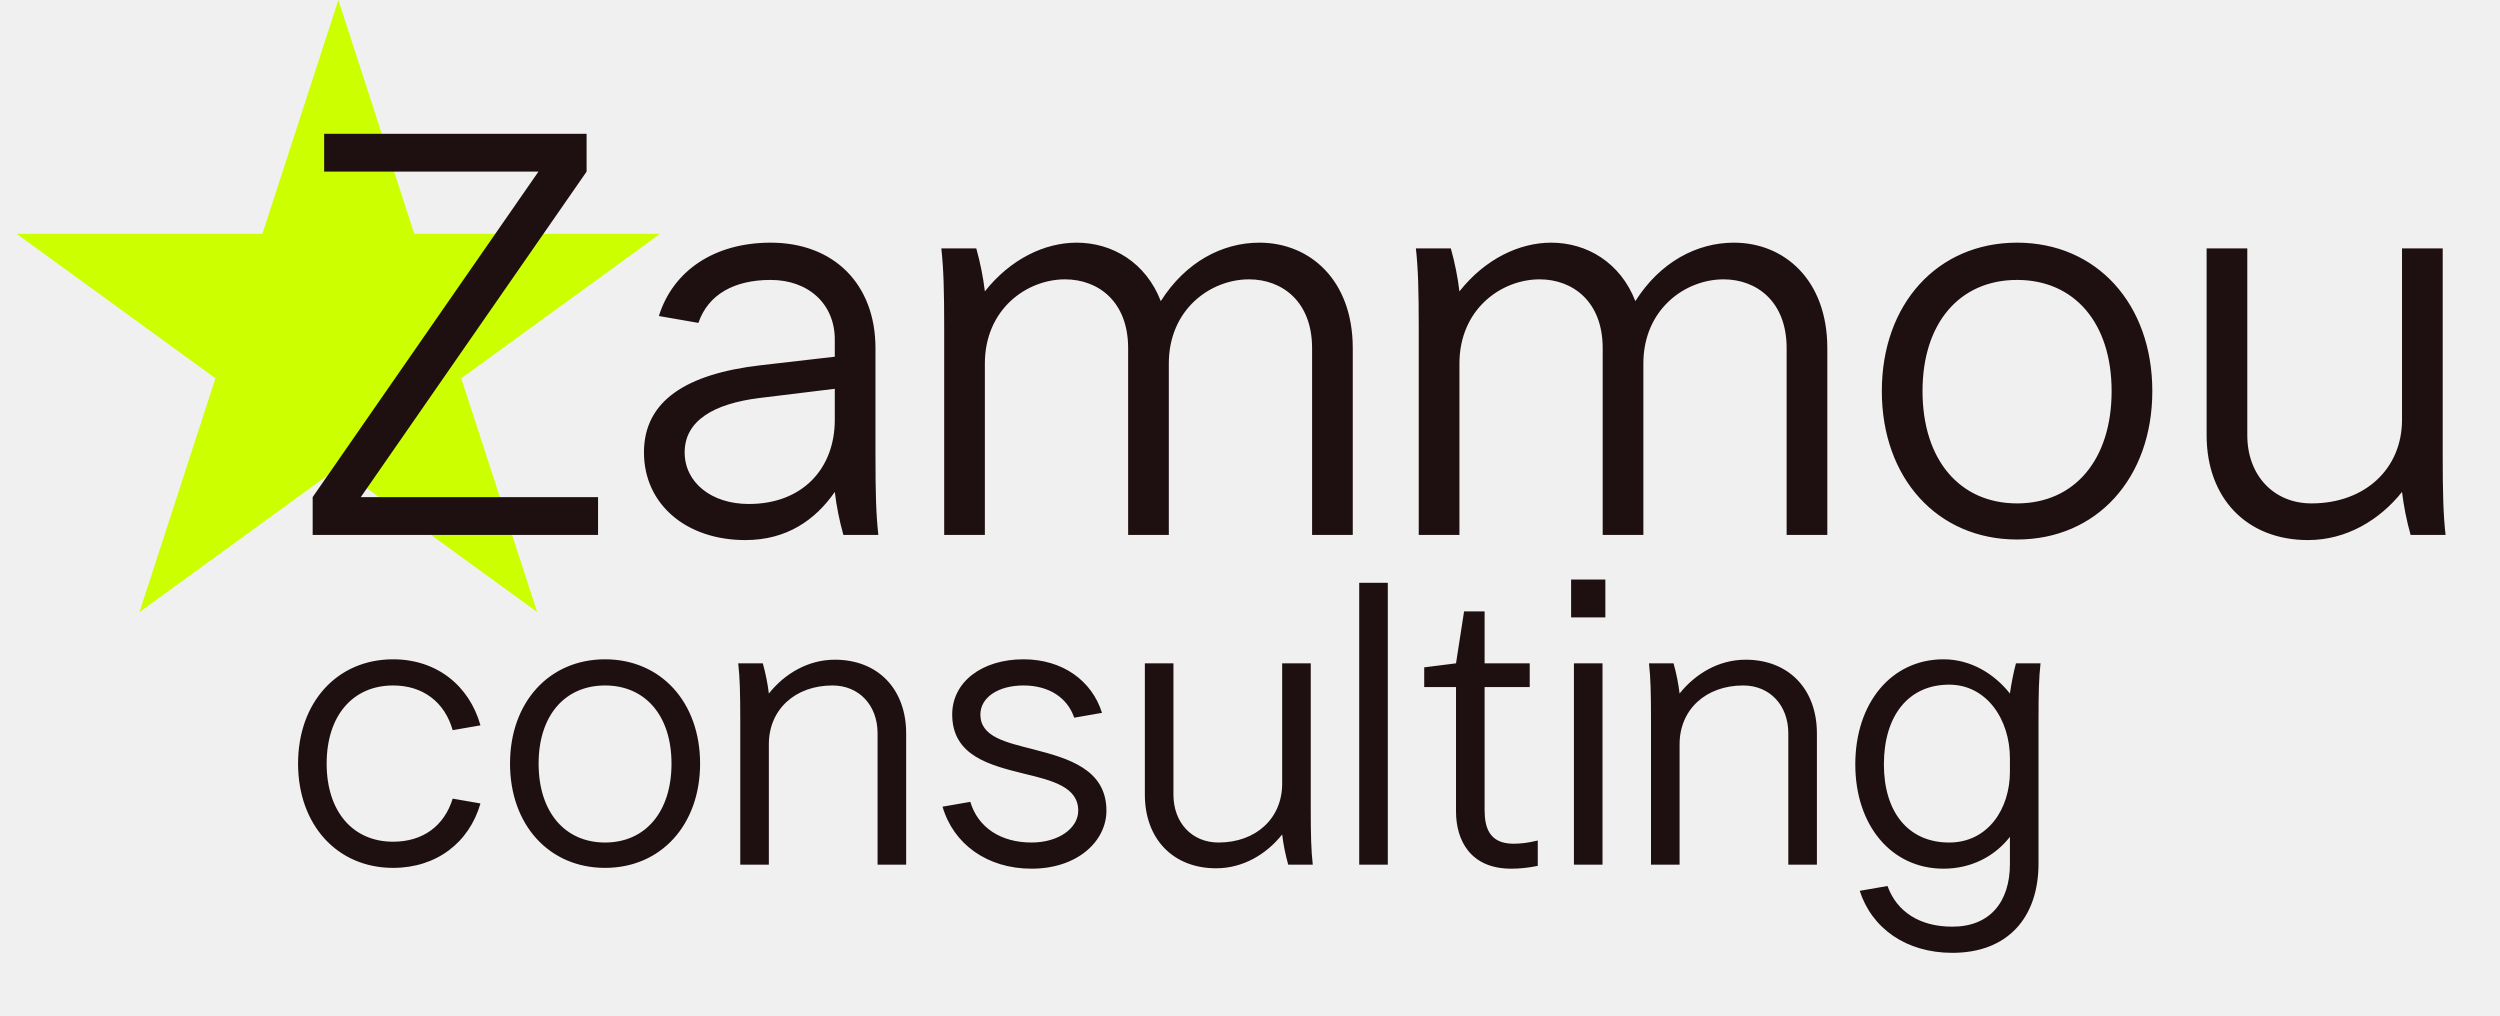
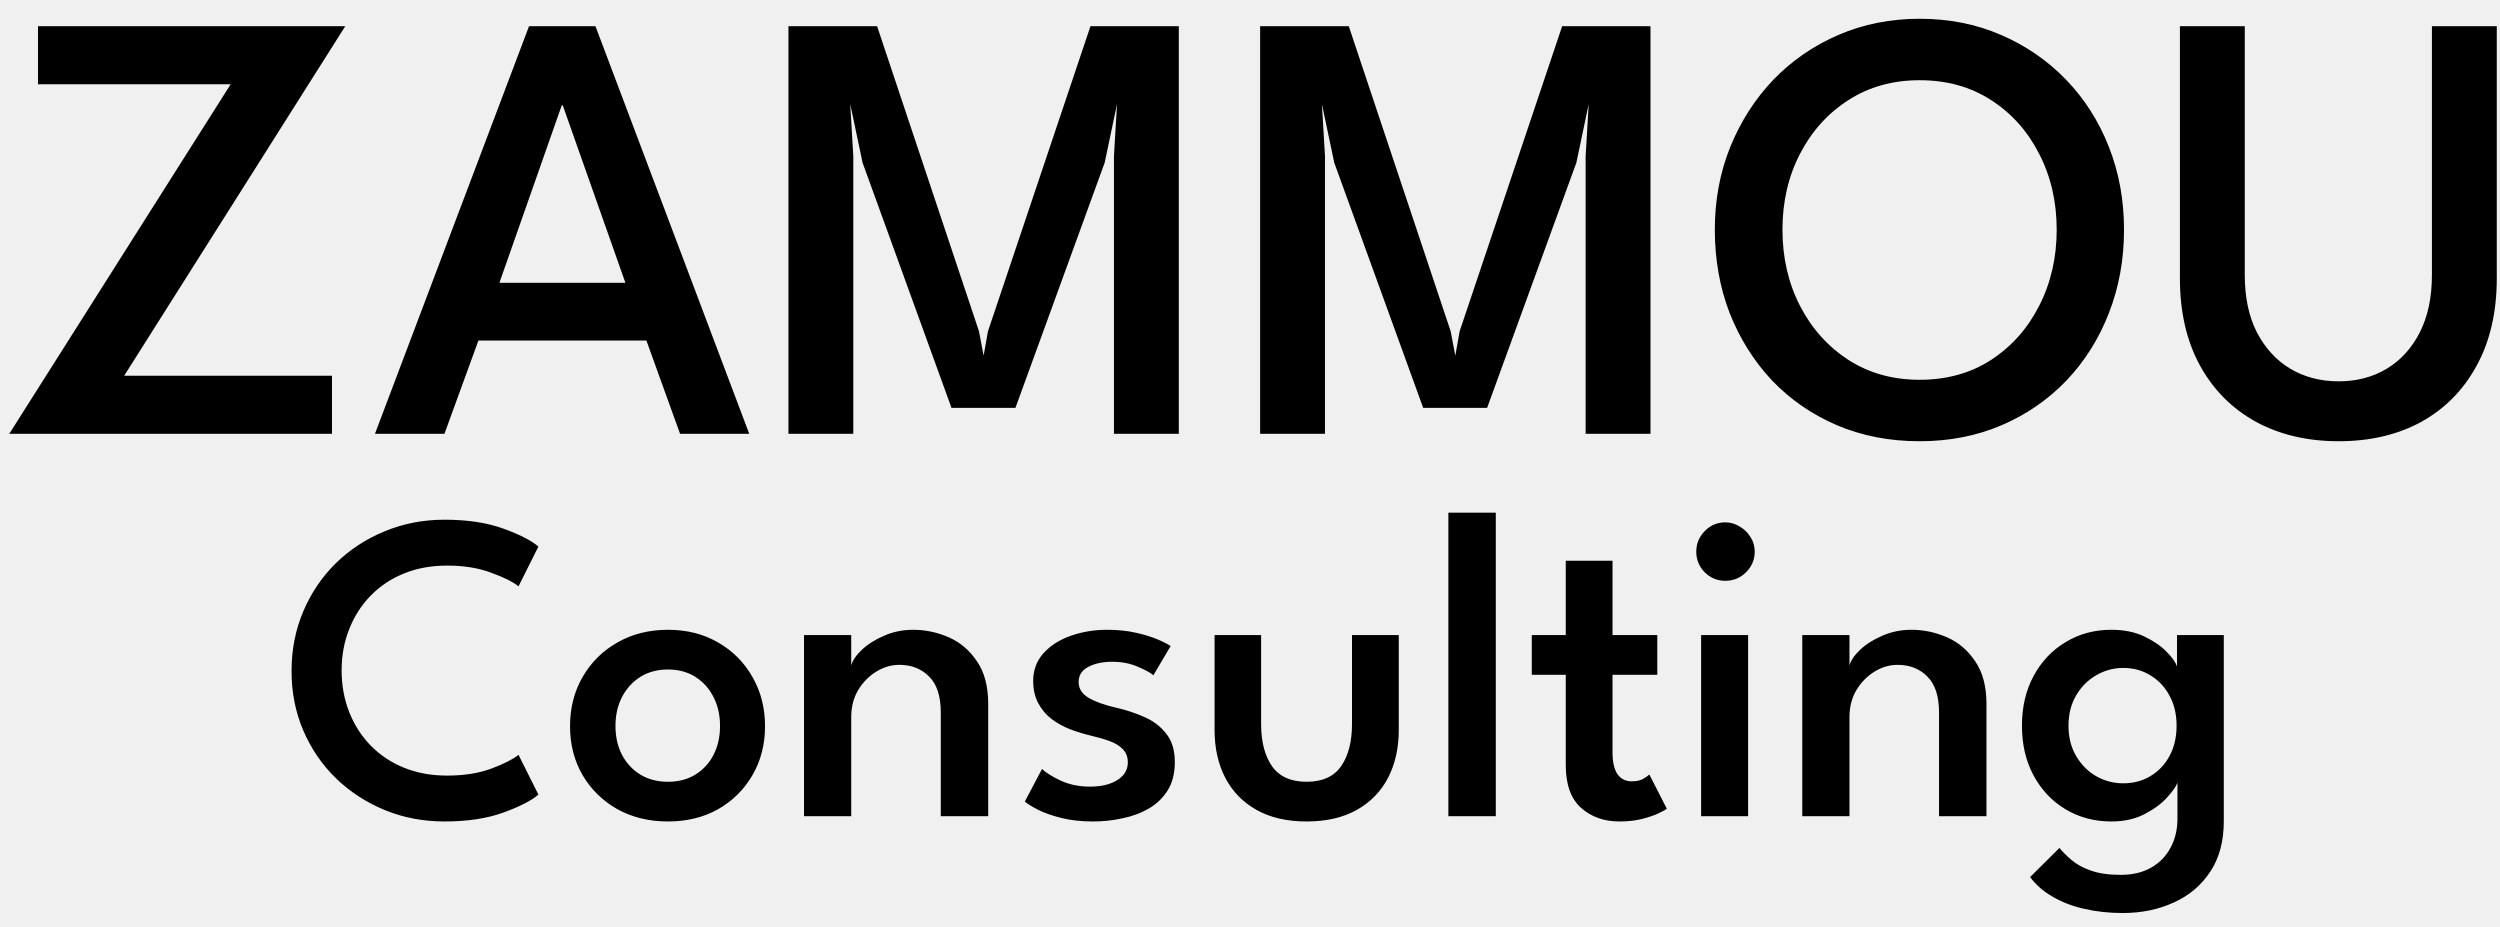
- <svg xmlns="http://www.w3.org/2000/svg" width="133" height="54" viewBox="0 0 133 54" fill="none">
-   <path d="M18 0L22.041 12.438H35.119L24.539 20.125L28.58 32.562L18 24.875L7.42 32.562L11.461 20.125L0.881 12.438H13.959L18 0Z" fill="#CCFF00" />
-   <path d="M16.634 26.446L28.646 9.13H17.244V7.118H31.207V9.13L19.195 26.446H31.817V28.458H16.634V26.446ZM46.728 28.458H44.868C44.655 27.696 44.502 26.934 44.411 26.172C43.374 27.665 41.85 28.732 39.655 28.732C36.485 28.732 34.259 26.812 34.259 24.068C34.259 21.324 36.515 19.892 40.448 19.434L44.411 18.977V18.062C44.411 16.172 43.009 14.892 40.996 14.892C39.076 14.892 37.674 15.654 37.155 17.178L35.052 16.812C35.814 14.373 38.039 12.91 40.996 12.91C44.38 12.91 46.575 15.136 46.575 18.52V24.19C46.575 26.233 46.606 27.36 46.728 28.458ZM39.838 26.812C42.673 26.812 44.411 24.952 44.411 22.33V20.684L40.417 21.172C37.948 21.477 36.424 22.391 36.424 24.068C36.424 25.653 37.826 26.812 39.838 26.812ZM62.181 19.343V28.458H60.017V18.52C60.017 16.02 58.401 14.861 56.663 14.861C54.621 14.861 52.395 16.447 52.395 19.343V28.458H50.231V17.483C50.231 15.441 50.2 14.312 50.078 13.215H51.938C52.151 13.977 52.304 14.739 52.395 15.502C53.767 13.764 55.596 12.91 57.273 12.91C59.194 12.91 60.962 13.977 61.755 16.02C63.066 13.947 65.017 12.91 66.998 12.91C69.681 12.91 71.967 14.892 71.967 18.52V28.458H69.803V18.52C69.803 16.02 68.187 14.861 66.449 14.861C64.407 14.861 62.181 16.447 62.181 19.343ZM87.427 19.343V28.458H85.263V18.52C85.263 16.02 83.647 14.861 81.91 14.861C79.867 14.861 77.642 16.447 77.642 19.343V28.458H75.477V17.483C75.477 15.441 75.447 14.312 75.325 13.215H77.184C77.398 13.977 77.55 14.739 77.642 15.502C79.013 13.764 80.843 12.91 82.519 12.91C84.44 12.91 86.208 13.977 87.001 16.02C88.312 13.947 90.263 12.91 92.244 12.91C94.927 12.91 97.213 14.892 97.213 18.52V28.458H95.049V18.52C95.049 16.02 93.433 14.861 91.696 14.861C89.653 14.861 87.427 16.447 87.427 19.343ZM114.503 20.806C114.503 25.44 111.546 28.702 107.308 28.702C103.071 28.702 100.113 25.44 100.113 20.806C100.113 16.172 103.071 12.91 107.308 12.91C111.546 12.91 114.503 16.172 114.503 20.806ZM102.278 20.806C102.278 24.464 104.26 26.781 107.308 26.781C110.357 26.781 112.338 24.464 112.338 20.806C112.338 17.178 110.357 14.892 107.308 14.892C104.26 14.892 102.278 17.178 102.278 20.806ZM130.104 28.458H128.245C128.031 27.696 127.879 26.934 127.787 26.172C126.598 27.665 124.83 28.732 122.788 28.732C119.526 28.732 117.392 26.507 117.392 23.154V13.215H119.556V23.154C119.556 25.288 120.958 26.781 122.971 26.781C125.806 26.781 127.787 24.952 127.787 22.33V13.215H129.952V24.19C129.952 26.233 129.982 27.36 130.104 28.458Z" fill="#1E1010" />
-   <path d="M15.857 40.623C15.857 37.367 17.935 35.075 20.913 35.075C23.226 35.075 24.962 36.467 25.561 38.588L24.083 38.845C23.655 37.345 22.498 36.467 20.913 36.467C18.77 36.467 17.378 38.074 17.378 40.623C17.378 43.172 18.77 44.779 20.913 44.779C22.498 44.779 23.633 43.943 24.083 42.487L25.561 42.744C24.962 44.822 23.226 46.171 20.913 46.171C17.935 46.171 15.857 43.879 15.857 40.623ZM37.245 40.623C37.245 43.879 35.166 46.171 32.189 46.171C29.211 46.171 27.133 43.879 27.133 40.623C27.133 37.367 29.211 35.075 32.189 35.075C35.166 35.075 37.245 37.367 37.245 40.623ZM28.654 40.623C28.654 43.194 30.047 44.822 32.189 44.822C34.331 44.822 35.724 43.194 35.724 40.623C35.724 38.074 34.331 36.467 32.189 36.467C30.047 36.467 28.654 38.074 28.654 40.623ZM39.274 35.289H40.581C40.731 35.824 40.838 36.36 40.903 36.895C41.738 35.846 42.98 35.096 44.416 35.096C46.708 35.096 48.208 36.66 48.208 39.016V46H46.687V39.016C46.687 37.517 45.701 36.467 44.287 36.467C42.295 36.467 40.903 37.752 40.903 39.595V46H39.382V38.288C39.382 36.853 39.36 36.06 39.274 35.289ZM54.449 35.075C56.527 35.075 58.091 36.21 58.626 37.924L57.148 38.181C56.784 37.11 55.798 36.467 54.449 36.467C53.099 36.467 52.157 37.11 52.157 38.009C52.157 39.209 53.506 39.487 55.006 39.873C56.827 40.344 58.862 40.923 58.862 43.129C58.862 44.736 57.341 46.214 54.877 46.214C52.521 46.214 50.721 44.907 50.143 42.915L51.621 42.658C52.028 44.029 53.249 44.822 54.877 44.822C56.334 44.822 57.362 44.05 57.362 43.129C57.362 41.865 55.991 41.523 54.47 41.158C52.671 40.709 50.657 40.216 50.657 38.009C50.657 36.296 52.221 35.075 54.449 35.075ZM69.839 46H68.533C68.383 45.464 68.275 44.929 68.211 44.393C67.376 45.443 66.133 46.193 64.698 46.193C62.406 46.193 60.906 44.629 60.906 42.273V35.289H62.427V42.273C62.427 43.772 63.413 44.822 64.826 44.822C66.819 44.822 68.211 43.536 68.211 41.694V35.289H69.732V43.001C69.732 44.436 69.754 45.229 69.839 46ZM72.31 46V31.004H73.831V46H72.31ZM77.46 43.172V36.553H75.768V35.503L77.46 35.289L77.889 32.525H78.981V35.289H81.381V36.553H78.981V43.087C78.981 44.008 79.217 44.886 80.524 44.886C80.867 44.886 81.295 44.843 81.809 44.715V46.064C81.295 46.171 80.824 46.214 80.395 46.214C78.232 46.214 77.46 44.715 77.46 43.172ZM83.733 46V35.289H85.254V46H83.733ZM83.583 32.847V30.833H85.404V32.847H83.583ZM87.726 35.289H89.033C89.183 35.824 89.29 36.36 89.354 36.895C90.19 35.846 91.432 35.096 92.868 35.096C95.16 35.096 96.659 36.66 96.659 39.016V46H95.138V39.016C95.138 37.517 94.153 36.467 92.739 36.467C90.747 36.467 89.354 37.752 89.354 39.595V46H87.833V38.288C87.833 36.853 87.812 36.06 87.726 35.289ZM106.928 45.957V44.522C106.071 45.614 104.807 46.214 103.393 46.214C100.63 46.214 98.702 43.922 98.702 40.666C98.702 37.388 100.63 35.075 103.393 35.075C104.85 35.075 106.093 35.846 106.928 36.895C106.992 36.424 107.121 35.76 107.249 35.289H108.556C108.471 36.06 108.449 36.853 108.449 38.288V45.936C108.449 48.828 106.8 50.691 103.865 50.691C101.401 50.691 99.58 49.385 98.938 47.392L100.416 47.135C100.908 48.506 102.129 49.299 103.865 49.299C105.857 49.299 106.928 47.992 106.928 45.957ZM100.223 40.666C100.223 43.215 101.53 44.822 103.693 44.822C105.771 44.822 106.928 43.022 106.928 41.051V40.344C106.928 38.267 105.686 36.424 103.693 36.424C101.53 36.424 100.223 38.074 100.223 40.666Z" fill="#1E1010" />
+ <svg xmlns="http://www.w3.org/2000/svg" width="340" height="126" viewBox="0 0 340 126" fill="none">
+   <g clip-path="url(#clip0_1_2)">
+     <path d="M5.166 3.56H46.956L16.884 51.104H45.15V59H1.26L31.374 11.456H5.166V3.56ZM71.951 3.56H80.981L101.897 59H92.489L87.911 46.316H65.063L60.443 59H50.993L71.951 3.56ZM67.919 38.462H85.055L76.529 14.312H76.403L67.919 38.462ZM160.317 3.56V59H151.497V21.242L151.917 14.144L150.237 22.124L138.099 55.472H129.405L117.309 22.124L115.629 14.144L116.049 21.242V59H107.229V3.56H119.283L133.143 45.056L133.773 48.374L134.361 45.056L148.305 3.56H160.317ZM224.466 3.56V59H215.646V21.242L216.066 14.144L214.386 22.124L202.248 55.472H193.554L181.458 22.124L179.778 14.144L180.198 21.242V59H171.378V3.56H183.432L197.292 45.056L197.922 48.374L198.51 45.056L212.454 3.56H224.466ZM242.414 31.238C242.414 35.046 243.212 38.504 244.808 41.612C246.404 44.692 248.602 47.142 251.402 48.962C254.202 50.754 257.422 51.65 261.062 51.65C264.758 51.65 267.992 50.754 270.764 48.962C273.564 47.142 275.748 44.692 277.316 41.612C278.912 38.504 279.71 35.046 279.71 31.238C279.71 27.43 278.912 23.986 277.316 20.906C275.748 17.826 273.564 15.39 270.764 13.598C267.992 11.806 264.758 10.91 261.062 10.91C257.422 10.91 254.202 11.806 251.402 13.598C248.602 15.39 246.404 17.826 244.808 20.906C243.212 23.986 242.414 27.43 242.414 31.238ZM233.216 31.238C233.216 27.206 233.916 23.454 235.316 19.982C236.744 16.482 238.704 13.43 241.196 10.826C243.716 8.222 246.67 6.192 250.058 4.736C253.446 3.28 257.114 2.552 261.062 2.552C265.066 2.552 268.748 3.28 272.108 4.736C275.496 6.192 278.45 8.222 280.97 10.826C283.49 13.43 285.436 16.482 286.808 19.982C288.18 23.454 288.866 27.206 288.866 31.238C288.866 35.298 288.18 39.078 286.808 42.578C285.464 46.05 283.546 49.102 281.054 51.734C278.562 54.338 275.622 56.368 272.234 57.824C268.846 59.28 265.122 60.008 261.062 60.008C256.974 60.008 253.222 59.28 249.806 57.824C246.418 56.368 243.478 54.338 240.986 51.734C238.522 49.102 236.604 46.05 235.232 42.578C233.888 39.078 233.216 35.298 233.216 31.238ZM330.741 3.56H339.561V37.874C339.561 42.438 338.651 46.386 336.831 49.718C335.039 53.022 332.533 55.57 329.313 57.362C326.093 59.126 322.341 60.008 318.057 60.008C313.801 60.008 310.049 59.126 306.801 57.362C303.553 55.57 301.019 53.022 299.199 49.718C297.379 46.386 296.469 42.438 296.469 37.874V3.56H305.289V37.412C305.289 40.436 305.835 43.026 306.927 45.182C308.047 47.338 309.559 48.99 311.463 50.138C313.395 51.286 315.593 51.86 318.057 51.86C320.521 51.86 322.705 51.286 324.609 50.138C326.513 48.99 328.011 47.338 329.103 45.182C330.195 43.026 330.741 40.436 330.741 37.412V3.56Z" fill="black" />
+     <path d="M60.8 105.48C63.08 105.48 65.07 105.17 66.77 104.55C68.49 103.91 69.74 103.28 70.52 102.66L73.22 108.06C72.32 108.86 70.75 109.67 68.51 110.49C66.27 111.31 63.59 111.72 60.47 111.72C57.55 111.72 54.83 111.2 52.31 110.16C49.79 109.12 47.58 107.68 45.68 105.84C43.78 103.98 42.3 101.81 41.24 99.33C40.18 96.85 39.65 94.16 39.65 91.26C39.65 88.36 40.18 85.66 41.24 83.16C42.3 80.66 43.77 78.48 45.65 76.62C47.55 74.76 49.76 73.31 52.28 72.27C54.82 71.21 57.55 70.68 60.47 70.68C63.59 70.68 66.27 71.09 68.51 71.91C70.75 72.73 72.32 73.54 73.22 74.34L70.52 79.74C69.74 79.12 68.49 78.5 66.77 77.88C65.07 77.24 63.08 76.92 60.8 76.92C58.64 76.92 56.68 77.28 54.92 78C53.16 78.72 51.65 79.73 50.39 81.03C49.13 82.33 48.16 83.85 47.48 85.59C46.8 87.31 46.46 89.17 46.46 91.17C46.46 93.19 46.8 95.07 47.48 96.81C48.16 98.55 49.13 100.07 50.39 101.37C51.65 102.67 53.16 103.68 54.92 104.4C56.68 105.12 58.64 105.48 60.8 105.48ZM90.844 111.72C88.264 111.72 85.965 111.16 83.945 110.04C81.945 108.9 80.374 107.36 79.234 105.42C78.094 103.46 77.525 101.24 77.525 98.76C77.525 96.28 78.094 94.05 79.234 92.07C80.374 90.09 81.945 88.53 83.945 87.39C85.965 86.23 88.264 85.65 90.844 85.65C93.424 85.65 95.704 86.23 97.684 87.39C99.665 88.53 101.215 90.09 102.335 92.07C103.475 94.05 104.045 96.28 104.045 98.76C104.045 101.24 103.475 103.46 102.335 105.42C101.215 107.36 99.665 108.9 97.684 110.04C95.704 111.16 93.424 111.72 90.844 111.72ZM90.844 106.32C92.284 106.32 93.534 105.99 94.594 105.33C95.654 104.67 96.475 103.77 97.055 102.63C97.635 101.49 97.924 100.19 97.924 98.73C97.924 97.27 97.635 95.97 97.055 94.83C96.475 93.67 95.654 92.75 94.594 92.07C93.534 91.39 92.284 91.05 90.844 91.05C89.404 91.05 88.144 91.39 87.064 92.07C86.004 92.75 85.174 93.67 84.575 94.83C83.995 95.97 83.704 97.27 83.704 98.73C83.704 100.19 83.995 101.49 84.575 102.63C85.174 103.77 86.004 104.67 87.064 105.33C88.144 105.99 89.404 106.32 90.844 106.32ZM124.196 85.65C125.856 85.65 127.466 85.99 129.026 86.67C130.586 87.35 131.866 88.44 132.866 89.94C133.886 91.42 134.396 93.35 134.396 95.73V111H127.946V96.9C127.946 94.68 127.416 93.05 126.356 92.01C125.316 90.95 123.966 90.42 122.306 90.42C121.206 90.42 120.156 90.73 119.156 91.35C118.156 91.97 117.336 92.81 116.696 93.87C116.076 94.93 115.766 96.15 115.766 97.53V111H109.346V86.37H115.766V90.51C115.946 89.83 116.426 89.12 117.206 88.38C118.006 87.62 119.016 86.98 120.236 86.46C121.456 85.92 122.776 85.65 124.196 85.65ZM150.594 85.65C151.974 85.65 153.254 85.78 154.434 86.04C155.614 86.3 156.624 86.61 157.464 86.97C158.304 87.33 158.884 87.63 159.204 87.87L156.864 91.83C156.464 91.49 155.744 91.1 154.704 90.66C153.684 90.22 152.534 90 151.254 90C149.974 90 148.894 90.23 148.014 90.69C147.134 91.15 146.694 91.84 146.694 92.76C146.694 93.66 147.154 94.38 148.074 94.92C149.014 95.46 150.284 95.91 151.884 96.27C153.204 96.57 154.464 96.99 155.664 97.53C156.864 98.05 157.844 98.8 158.604 99.78C159.384 100.74 159.774 102.03 159.774 103.65C159.774 105.19 159.444 106.48 158.784 107.52C158.144 108.54 157.284 109.36 156.204 109.98C155.124 110.6 153.924 111.04 152.604 111.3C151.304 111.58 149.994 111.72 148.674 111.72C147.054 111.72 145.604 111.56 144.324 111.24C143.064 110.92 142.014 110.55 141.174 110.13C140.334 109.69 139.734 109.32 139.374 109.02L141.714 104.58C142.234 105.08 143.084 105.61 144.264 106.17C145.444 106.71 146.764 106.98 148.224 106.98C149.784 106.98 151.034 106.68 151.974 106.08C152.914 105.48 153.384 104.68 153.384 103.68C153.384 102.94 153.154 102.34 152.694 101.88C152.254 101.42 151.644 101.05 150.864 100.77C150.084 100.49 149.214 100.24 148.254 100.02C147.354 99.8 146.444 99.52 145.524 99.18C144.624 98.82 143.794 98.36 143.034 97.8C142.274 97.22 141.664 96.5 141.204 95.64C140.744 94.78 140.514 93.77 140.514 92.61C140.514 91.13 140.984 89.87 141.924 88.83C142.864 87.79 144.104 87 145.644 86.46C147.184 85.92 148.834 85.65 150.594 85.65ZM171.512 98.46C171.512 100.86 172.002 102.77 172.982 104.19C173.982 105.61 175.552 106.32 177.692 106.32C179.852 106.32 181.422 105.61 182.402 104.19C183.382 102.77 183.872 100.86 183.872 98.46V86.37H190.232V99.27C190.232 101.75 189.742 103.93 188.762 105.81C187.782 107.67 186.362 109.12 184.502 110.16C182.642 111.2 180.372 111.72 177.692 111.72C175.032 111.72 172.772 111.2 170.912 110.16C169.052 109.12 167.632 107.67 166.652 105.81C165.672 103.93 165.182 101.75 165.182 99.27V86.37H171.512V98.46ZM203.428 111H196.978V69.72H203.428V111ZM208.323 86.37H212.943V76.26H219.303V86.37H225.393V91.77H219.303V102.3C219.303 103.62 219.523 104.61 219.963 105.27C220.423 105.93 221.073 106.26 221.913 106.26C222.613 106.26 223.163 106.13 223.563 105.87C223.983 105.61 224.233 105.43 224.313 105.33L226.683 109.98C226.563 110.1 226.213 110.3 225.633 110.58C225.053 110.86 224.303 111.12 223.383 111.36C222.463 111.6 221.413 111.72 220.233 111.72C218.153 111.72 216.413 111.1 215.013 109.86C213.633 108.62 212.943 106.68 212.943 104.04V91.77H208.323V86.37ZM231.352 111V86.37H237.742V111H231.352ZM234.622 78.99C233.542 78.99 232.612 78.6 231.832 77.82C231.072 77.04 230.692 76.11 230.692 75.03C230.692 73.95 231.072 73.02 231.832 72.24C232.612 71.44 233.542 71.04 234.622 71.04C235.342 71.04 236.002 71.23 236.602 71.61C237.222 71.97 237.712 72.45 238.072 73.05C238.452 73.63 238.642 74.29 238.642 75.03C238.642 76.11 238.252 77.04 237.472 77.82C236.692 78.6 235.742 78.99 234.622 78.99ZM259.958 85.65C261.618 85.65 263.228 85.99 264.788 86.67C266.348 87.35 267.628 88.44 268.628 89.94C269.648 91.42 270.158 93.35 270.158 95.73V111H263.708V96.9C263.708 94.68 263.178 93.05 262.118 92.01C261.078 90.95 259.728 90.42 258.068 90.42C256.968 90.42 255.918 90.73 254.918 91.35C253.918 91.97 253.098 92.81 252.458 93.87C251.838 94.93 251.528 96.15 251.528 97.53V111H245.108V86.37H251.528V90.51C251.708 89.83 252.188 89.12 252.968 88.38C253.768 87.62 254.778 86.98 255.998 86.46C257.218 85.92 258.538 85.65 259.958 85.65ZM288.695 124.17C286.815 124.17 285.065 123.98 283.445 123.6C281.845 123.24 280.415 122.69 279.155 121.95C277.895 121.23 276.875 120.34 276.095 119.28L280.085 115.32C280.505 115.84 281.045 116.38 281.705 116.94C282.365 117.52 283.235 118 284.315 118.38C285.395 118.78 286.765 118.98 288.425 118.98C290.045 118.98 291.425 118.65 292.565 117.99C293.725 117.33 294.605 116.42 295.205 115.26C295.825 114.12 296.135 112.8 296.135 111.3V110.55H302.435V111.69C302.435 114.41 301.825 116.69 300.605 118.53C299.385 120.39 297.735 121.79 295.655 122.73C293.575 123.69 291.255 124.17 288.695 124.17ZM296.135 111V106.44C295.975 106.92 295.515 107.58 294.755 108.42C294.015 109.26 292.995 110.02 291.695 110.7C290.415 111.38 288.895 111.72 287.135 111.72C284.835 111.72 282.765 111.17 280.925 110.07C279.085 108.97 277.635 107.44 276.575 105.48C275.515 103.52 274.985 101.26 274.985 98.7C274.985 96.14 275.515 93.88 276.575 91.92C277.635 89.96 279.085 88.43 280.925 87.33C282.765 86.21 284.835 85.65 287.135 85.65C288.855 85.65 290.345 85.95 291.605 86.55C292.865 87.15 293.875 87.84 294.635 88.62C295.415 89.4 295.895 90.08 296.075 90.66V86.37H302.435V111H296.135ZM281.315 98.7C281.315 100.28 281.665 101.66 282.365 102.84C283.065 104.02 283.975 104.93 285.095 105.57C286.235 106.21 287.455 106.53 288.755 106.53C290.155 106.53 291.395 106.2 292.475 105.54C293.575 104.88 294.435 103.97 295.055 102.81C295.695 101.63 296.015 100.26 296.015 98.7C296.015 97.14 295.695 95.78 295.055 94.62C294.435 93.44 293.575 92.52 292.475 91.86C291.395 91.18 290.155 90.84 288.755 90.84C287.455 90.84 286.235 91.17 285.095 91.83C283.975 92.47 283.065 93.38 282.365 94.56C281.665 95.74 281.315 97.12 281.315 98.7Z" fill="black" />
+   </g>
+   <defs>
+     <clipPath id="clip0_1_2">
+       <rect width="340" height="126" fill="white" />
+     </clipPath>
+   </defs>
</svg>
